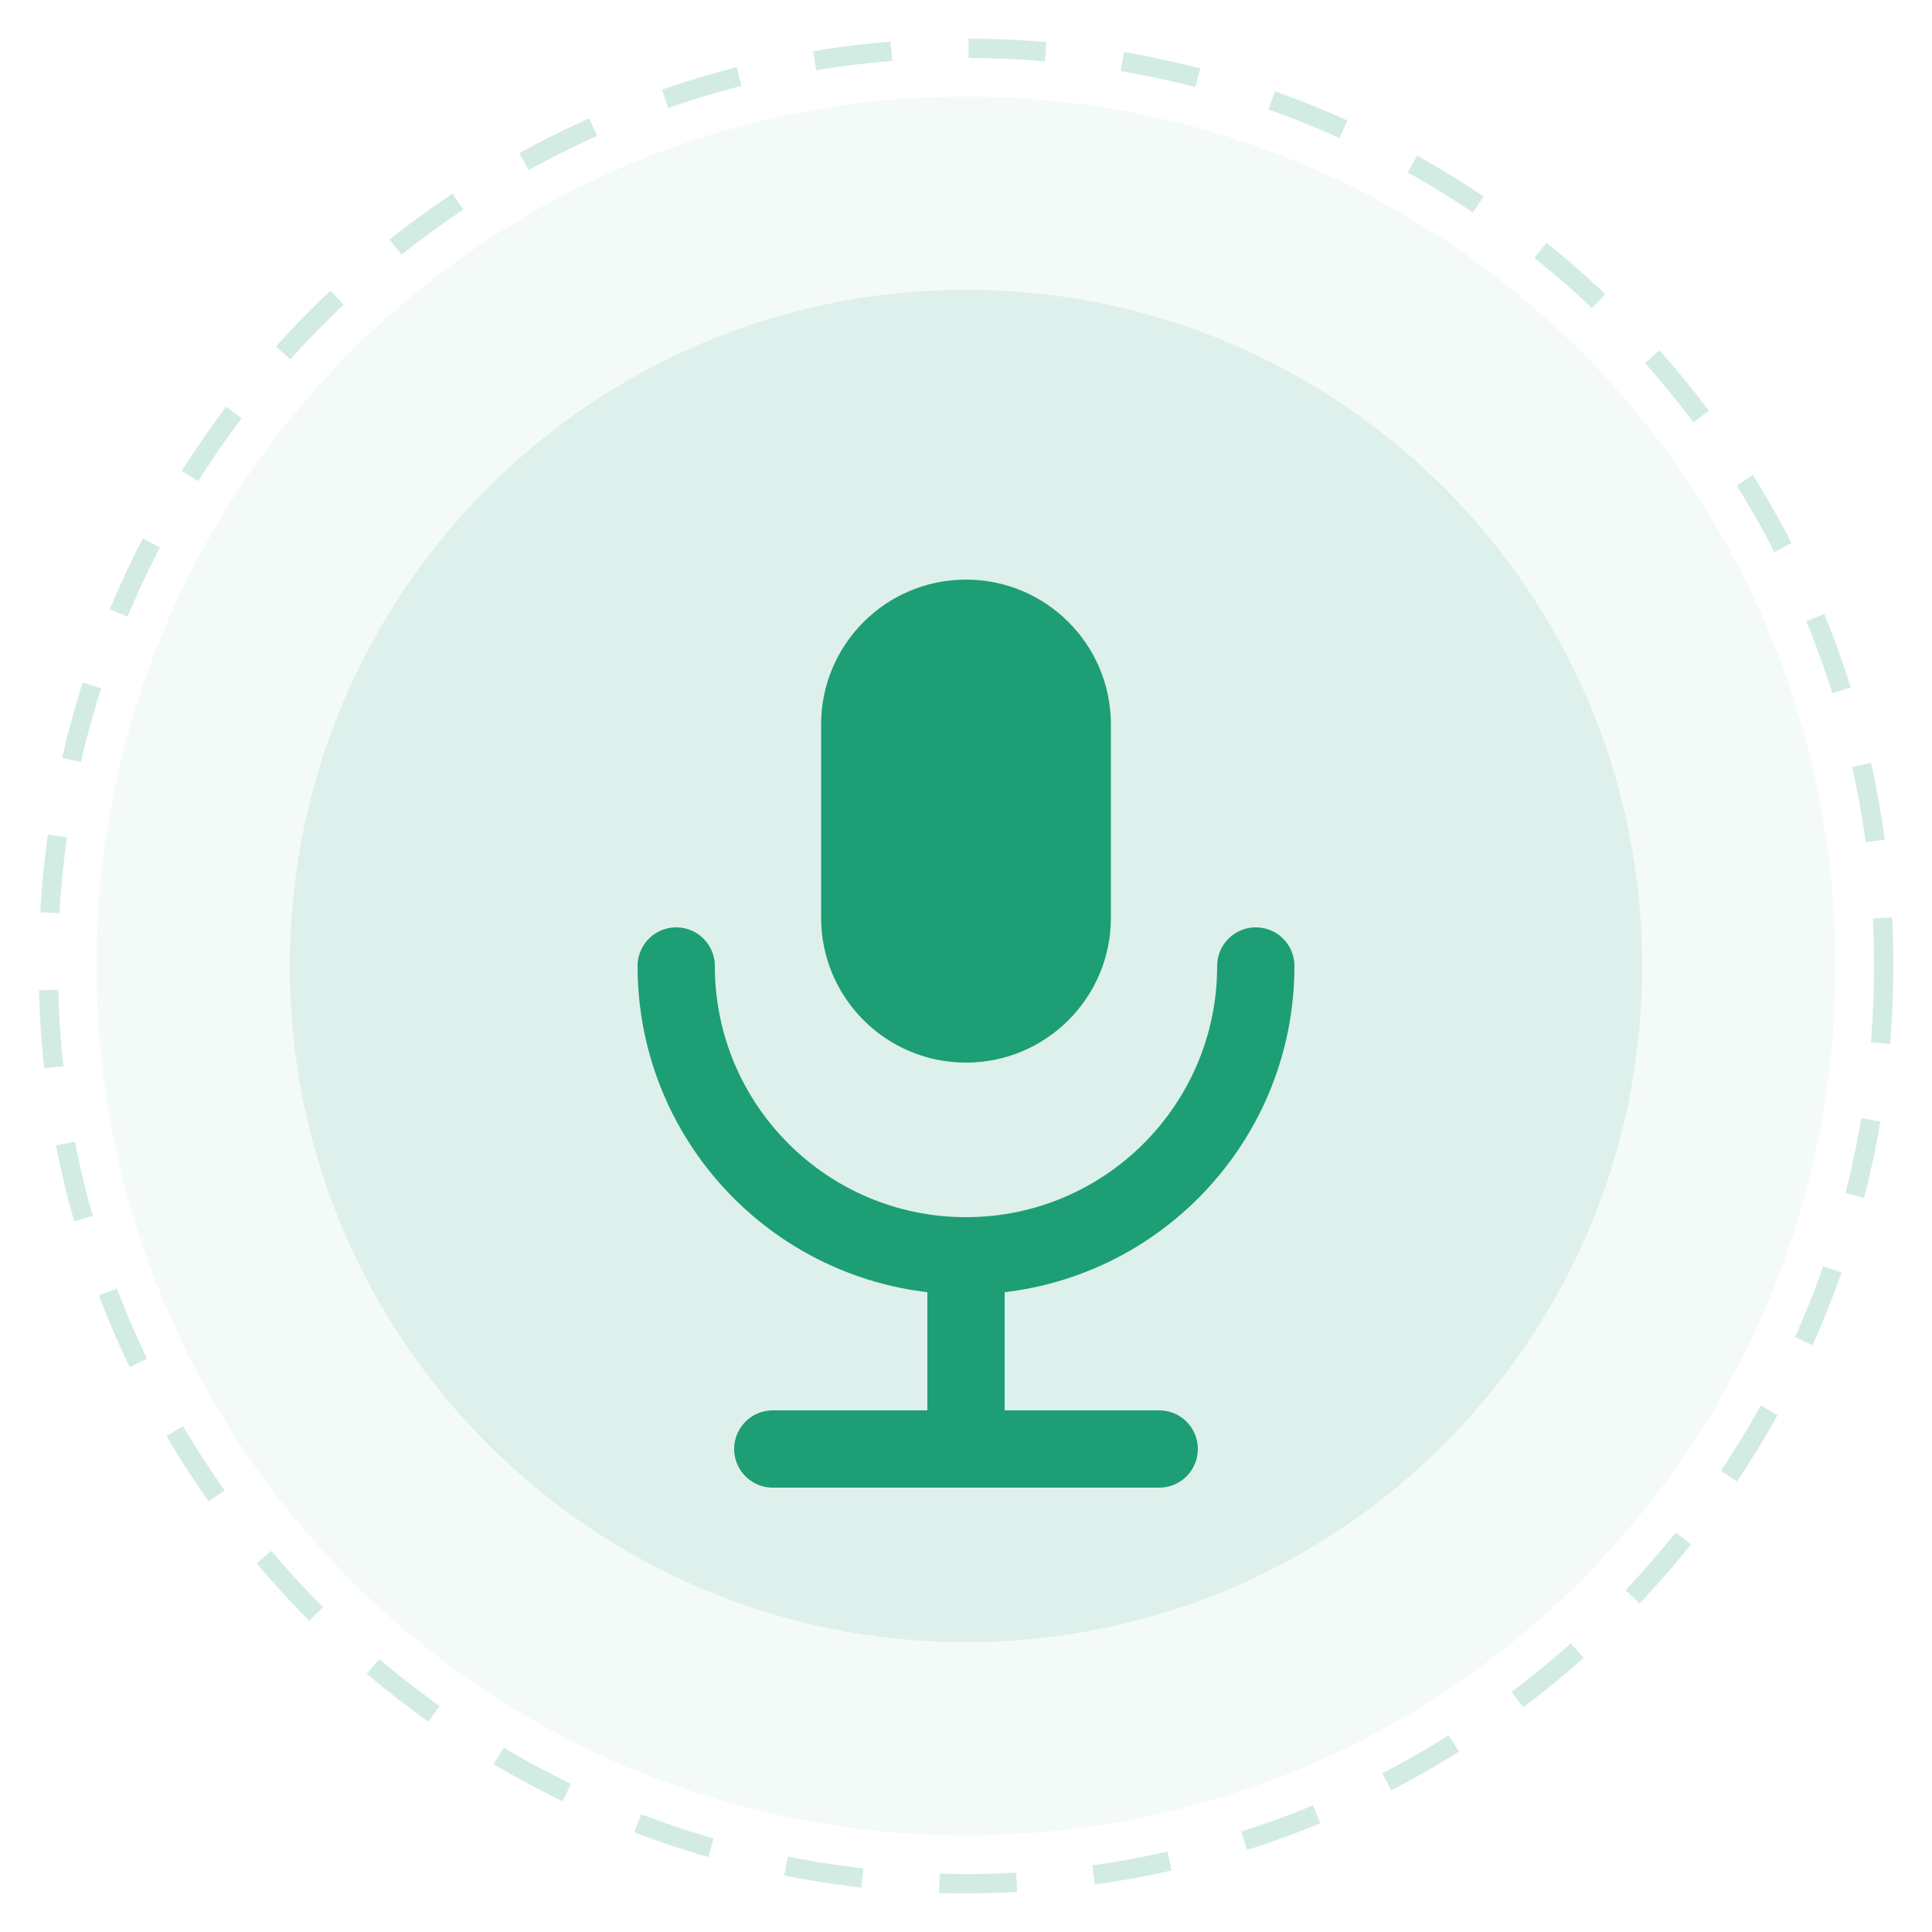
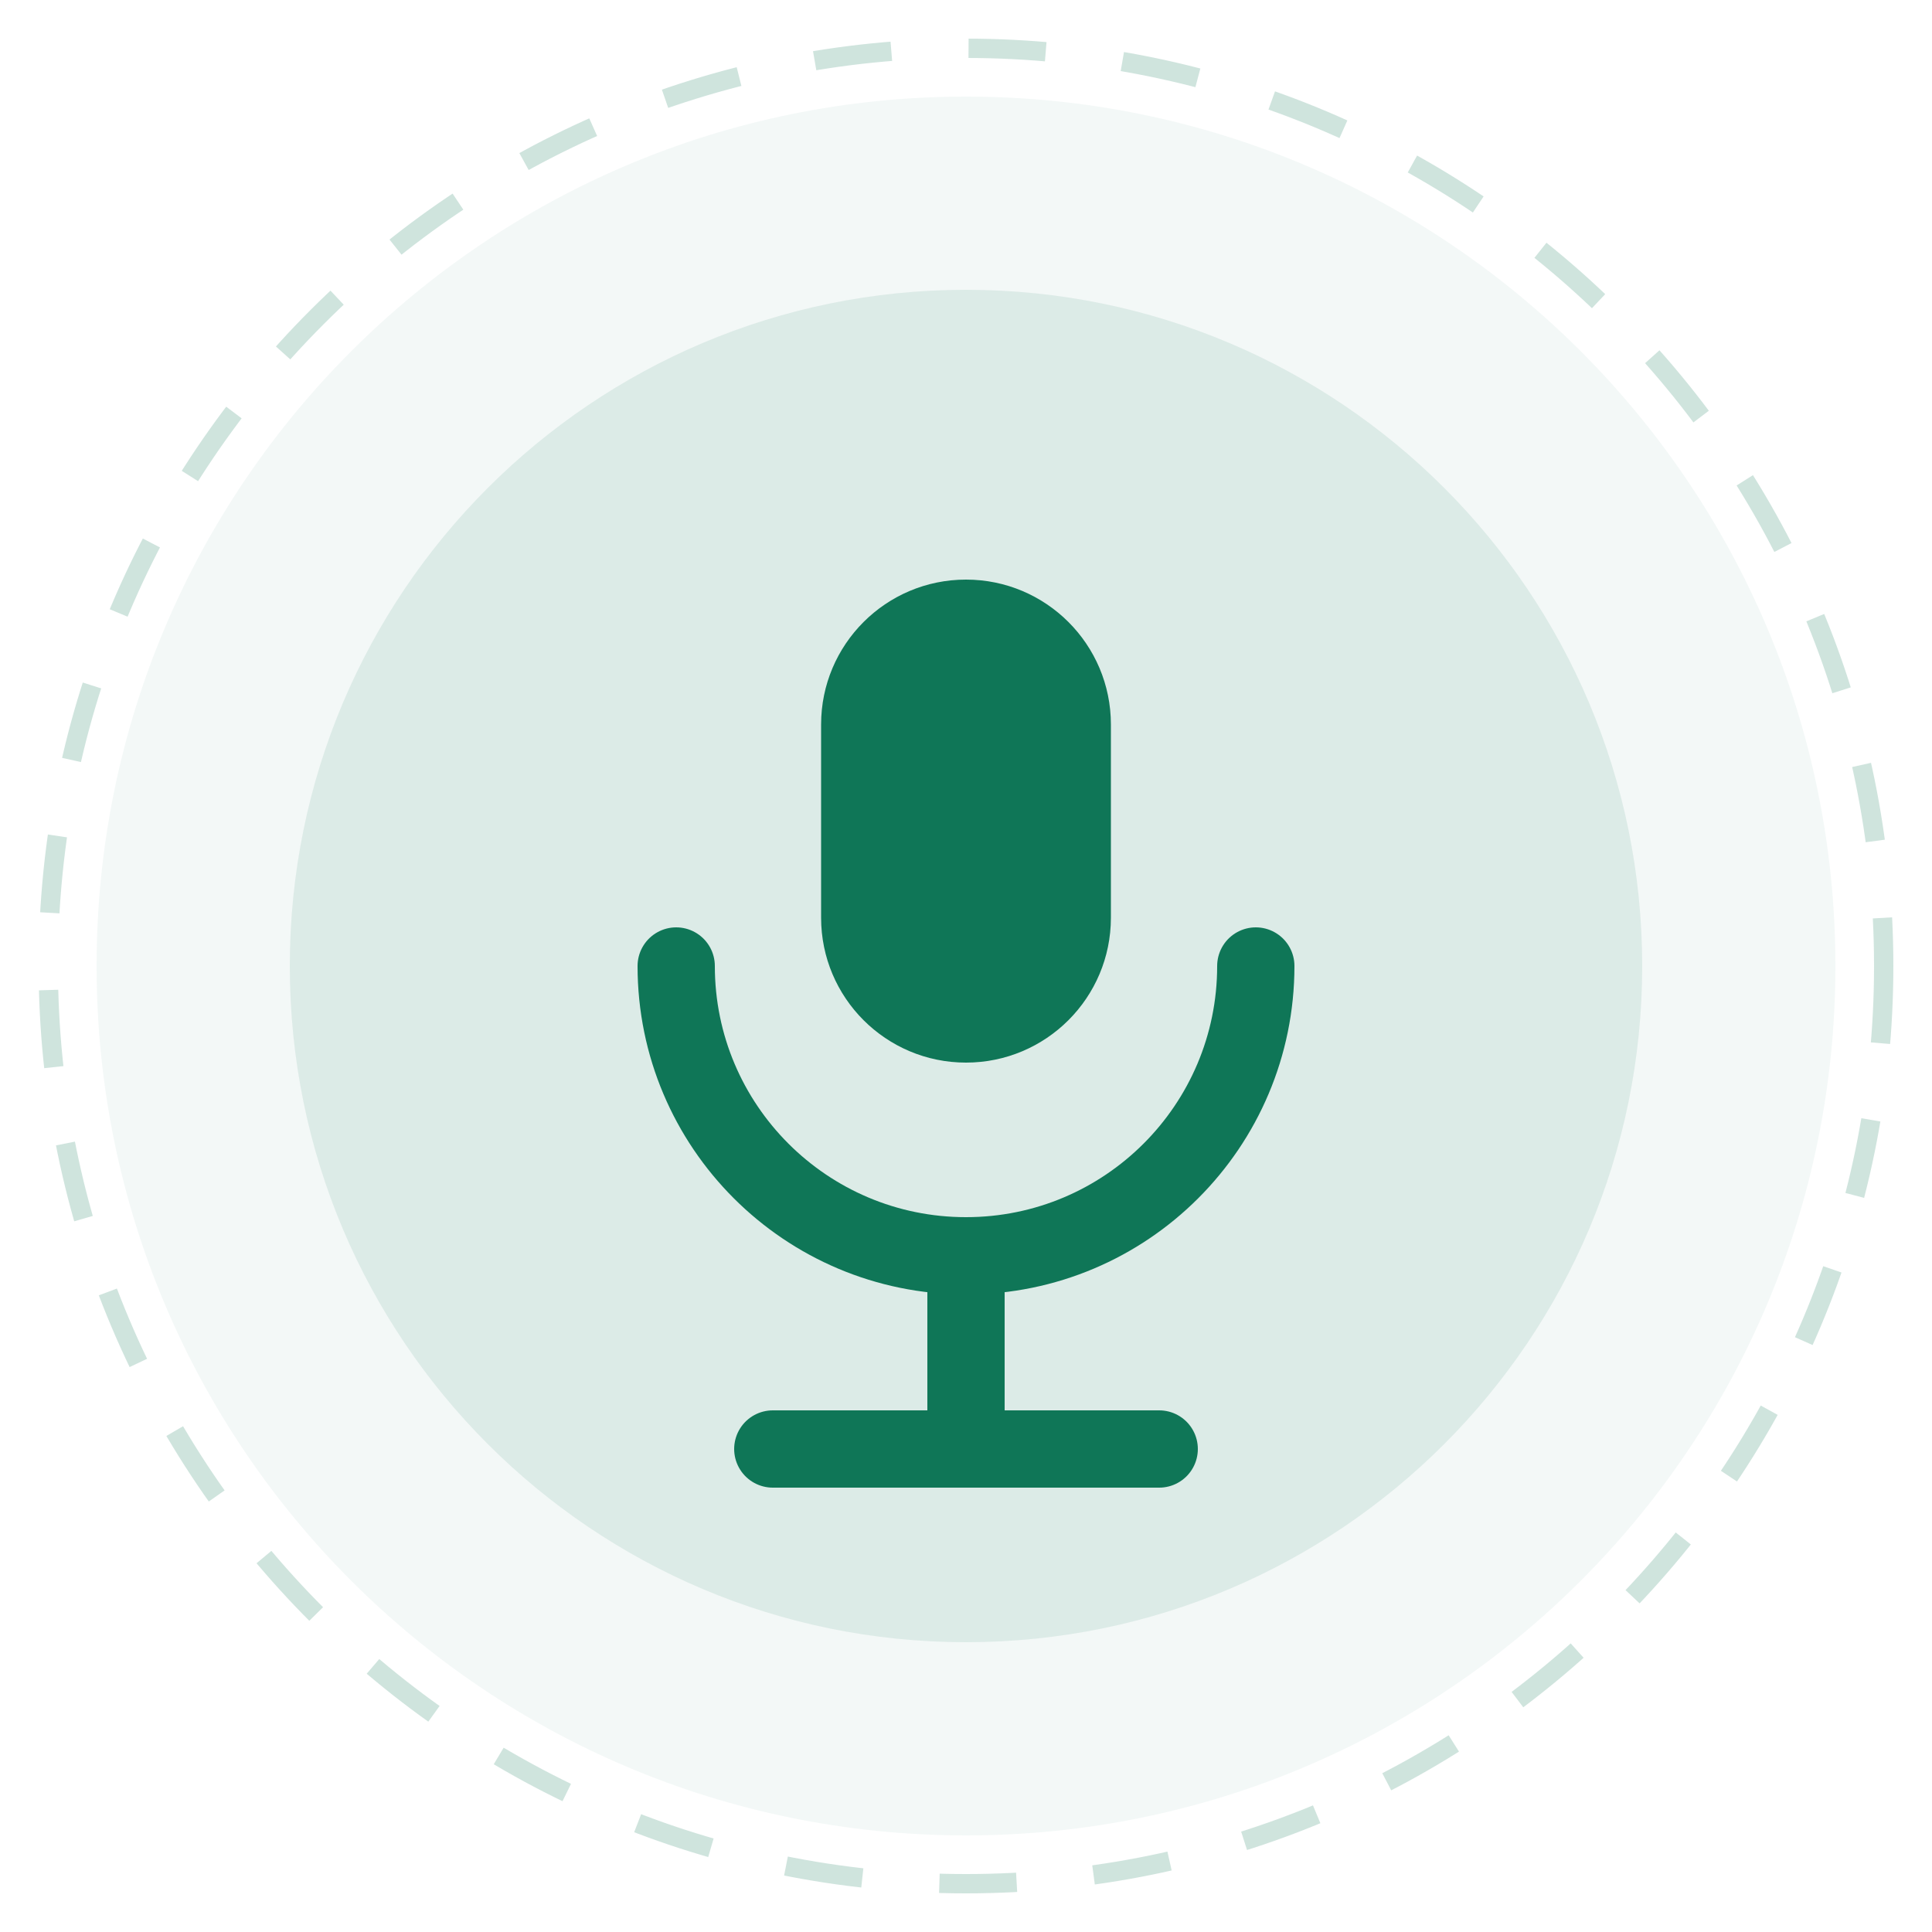
<svg xmlns="http://www.w3.org/2000/svg" width="200" height="200" viewBox="0 0 200 200" fill="none">
-   <circle cx="100" cy="100" r="90" fill="#1D9E75" fill-opacity="0.05" />
-   <circle cx="100" cy="100" r="70" fill="#1D9E75" fill-opacity="0.1" />
-   <rect x="85" y="60" width="30" height="50" rx="15" fill="#1D9E75" />
-   <path d="M70 100C70 116.569 83.431 130 100 130C116.569 130 130 116.569 130 100" stroke="#1D9E75" stroke-width="8" stroke-linecap="round" />
-   <path d="M100 130V150" stroke="#1D9E75" stroke-width="8" stroke-linecap="round" />
-   <path d="M80 150H120" stroke="#1D9E75" stroke-width="8" stroke-linecap="round" />
-   <circle cx="100" cy="100" r="95" stroke="#1D9E75" stroke-width="2" stroke-dasharray="8 8" opacity="0.2">
+   <circle cx="100" cy="100" r="90" fill="#0F7657" fill-opacity="0.05" />
+   <circle cx="100" cy="100" r="70" fill="#0F7657" fill-opacity="0.1" />
+   <rect x="85" y="60" width="30" height="50" rx="15" fill="#0F7657" />
+   <path d="M70 100C70 116.569 83.431 130 100 130C116.569 130 130 116.569 130 100" stroke="#0F7657" stroke-width="8" stroke-linecap="round" />
+   <path d="M100 130V150" stroke="#0F7657" stroke-width="8" stroke-linecap="round" />
+   <path d="M80 150H120" stroke="#0F7657" stroke-width="8" stroke-linecap="round" />
+   <circle cx="100" cy="100" r="95" stroke="#0F7657" stroke-width="2" stroke-dasharray="8 8" opacity="0.2">
    <animateTransform attributeName="transform" type="rotate" from="0 100 100" to="360 100 100" dur="20s" repeatCount="indefinite" />
  </circle>
</svg>
